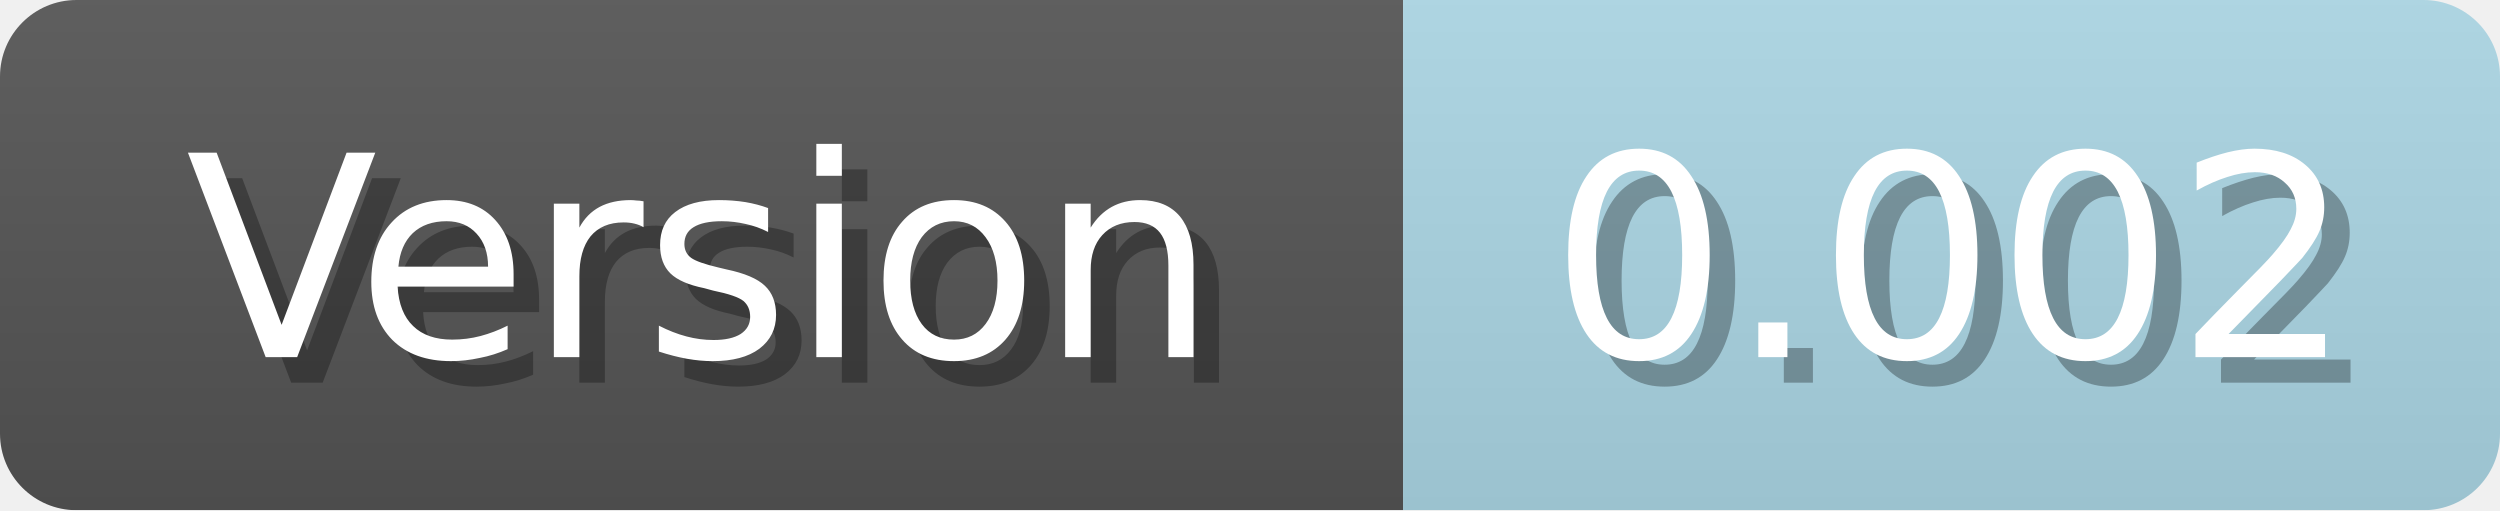
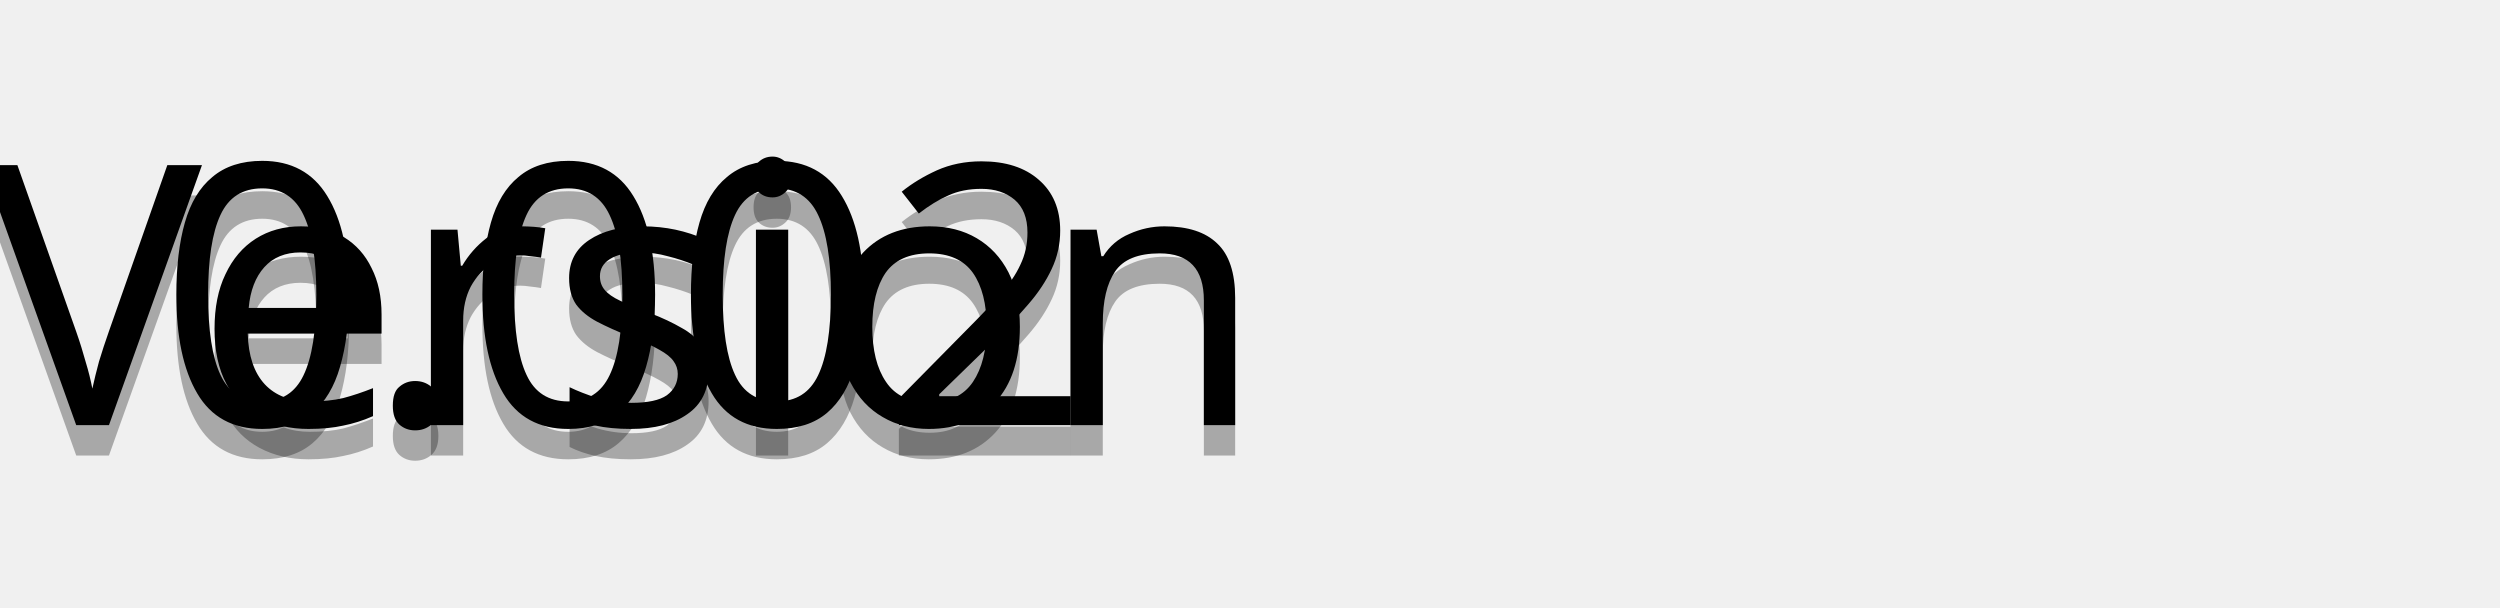
- <svg xmlns="http://www.w3.org/2000/svg" width="98" height="20">
+ <svg xmlns="http://www.w3.org/2000/svg" width="NULL" height="20">
  <linearGradient id="b" x2="0" y2="100%">
    <stop offset="0" stop-color="#bbb" stop-opacity=".1" />
    <stop offset="1" stop-opacity=".1" />
  </linearGradient>
-   <mask id="anybadge1">
-     <rect width="98" height="20" rx="3" fill="#fff" />
+   <mask id="NULL">
+     <rect width="NULL" height="20" rx="3" fill="#fff" />
  </mask>
-   <g mask="url(#anybadge1)">
-     <path fill="#555" d="M0 0h55v20H0z" />
-     <path fill="#add8e6" d="M55 0h43v20H55z" />
-     <path fill="url(#b)" d="M0 0h98v20H0z" />
+   <g mask="url(#NULL)">
+     <path fill="#555" d="M0 0hNULLv20H0z" />
+     <path fill="#add8e6" d="MNULL 0hNULLv20HNULLz" />
+     <path fill="url(#b)" d="M0 0hNULLv20H0z" />
  </g>
-   <g fill="#fff" text-anchor="middle" font-family="DejaVu Sans,Verdana,Geneva,sans-serif" font-size="11">
-     <text x="28.5" y="15" fill="#010101" fill-opacity=".3">Version</text>
-     <text x="27.5" y="14">Version</text>
+   <g fill="NULL" text-anchor="middle" font-family="NULL" font-size="NULL">
+     <text x="NULL" y="15" fill="#010101" fill-opacity=".3">Version</text>
+     <text x="NULL" y="14">Version</text>
  </g>
-   <g fill="#fff" text-anchor="middle" font-family="DejaVu Sans,Verdana,Geneva,sans-serif" font-size="11">
-     <text x="77.5" y="15" fill="#010101" fill-opacity=".3">0.002</text>
-     <text x="76.5" y="14">0.002</text>
+   <g fill="NULL" text-anchor="middle" font-family="NULL" font-size="NULL">
+     <text x="NULL" y="15" fill="#010101" fill-opacity=".3">0.002</text>
+     <text x="NULL" y="14">0.002</text>
  </g>
</svg>
